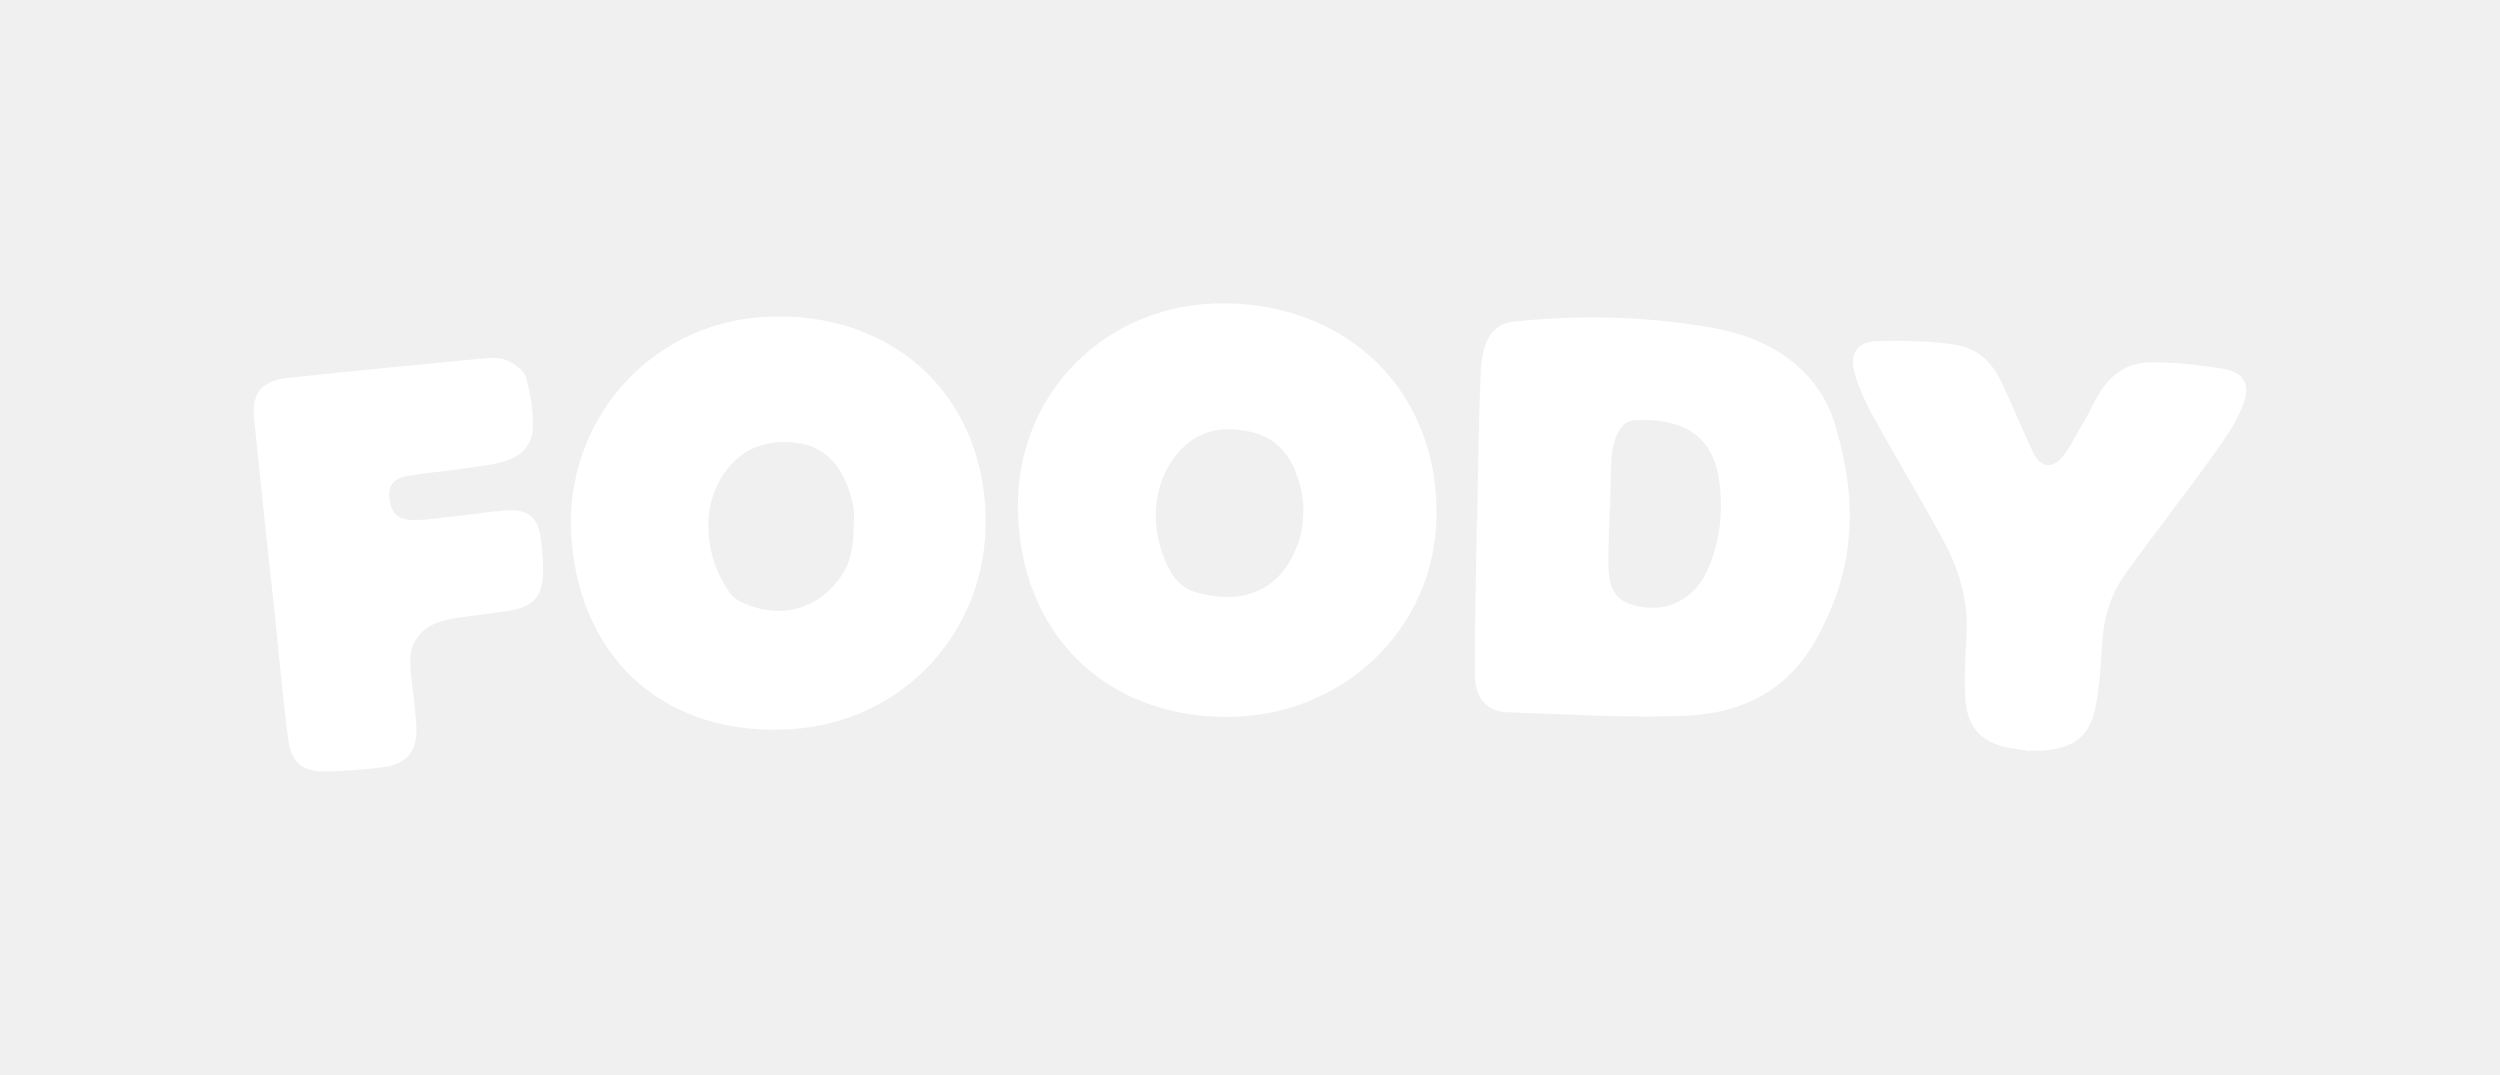
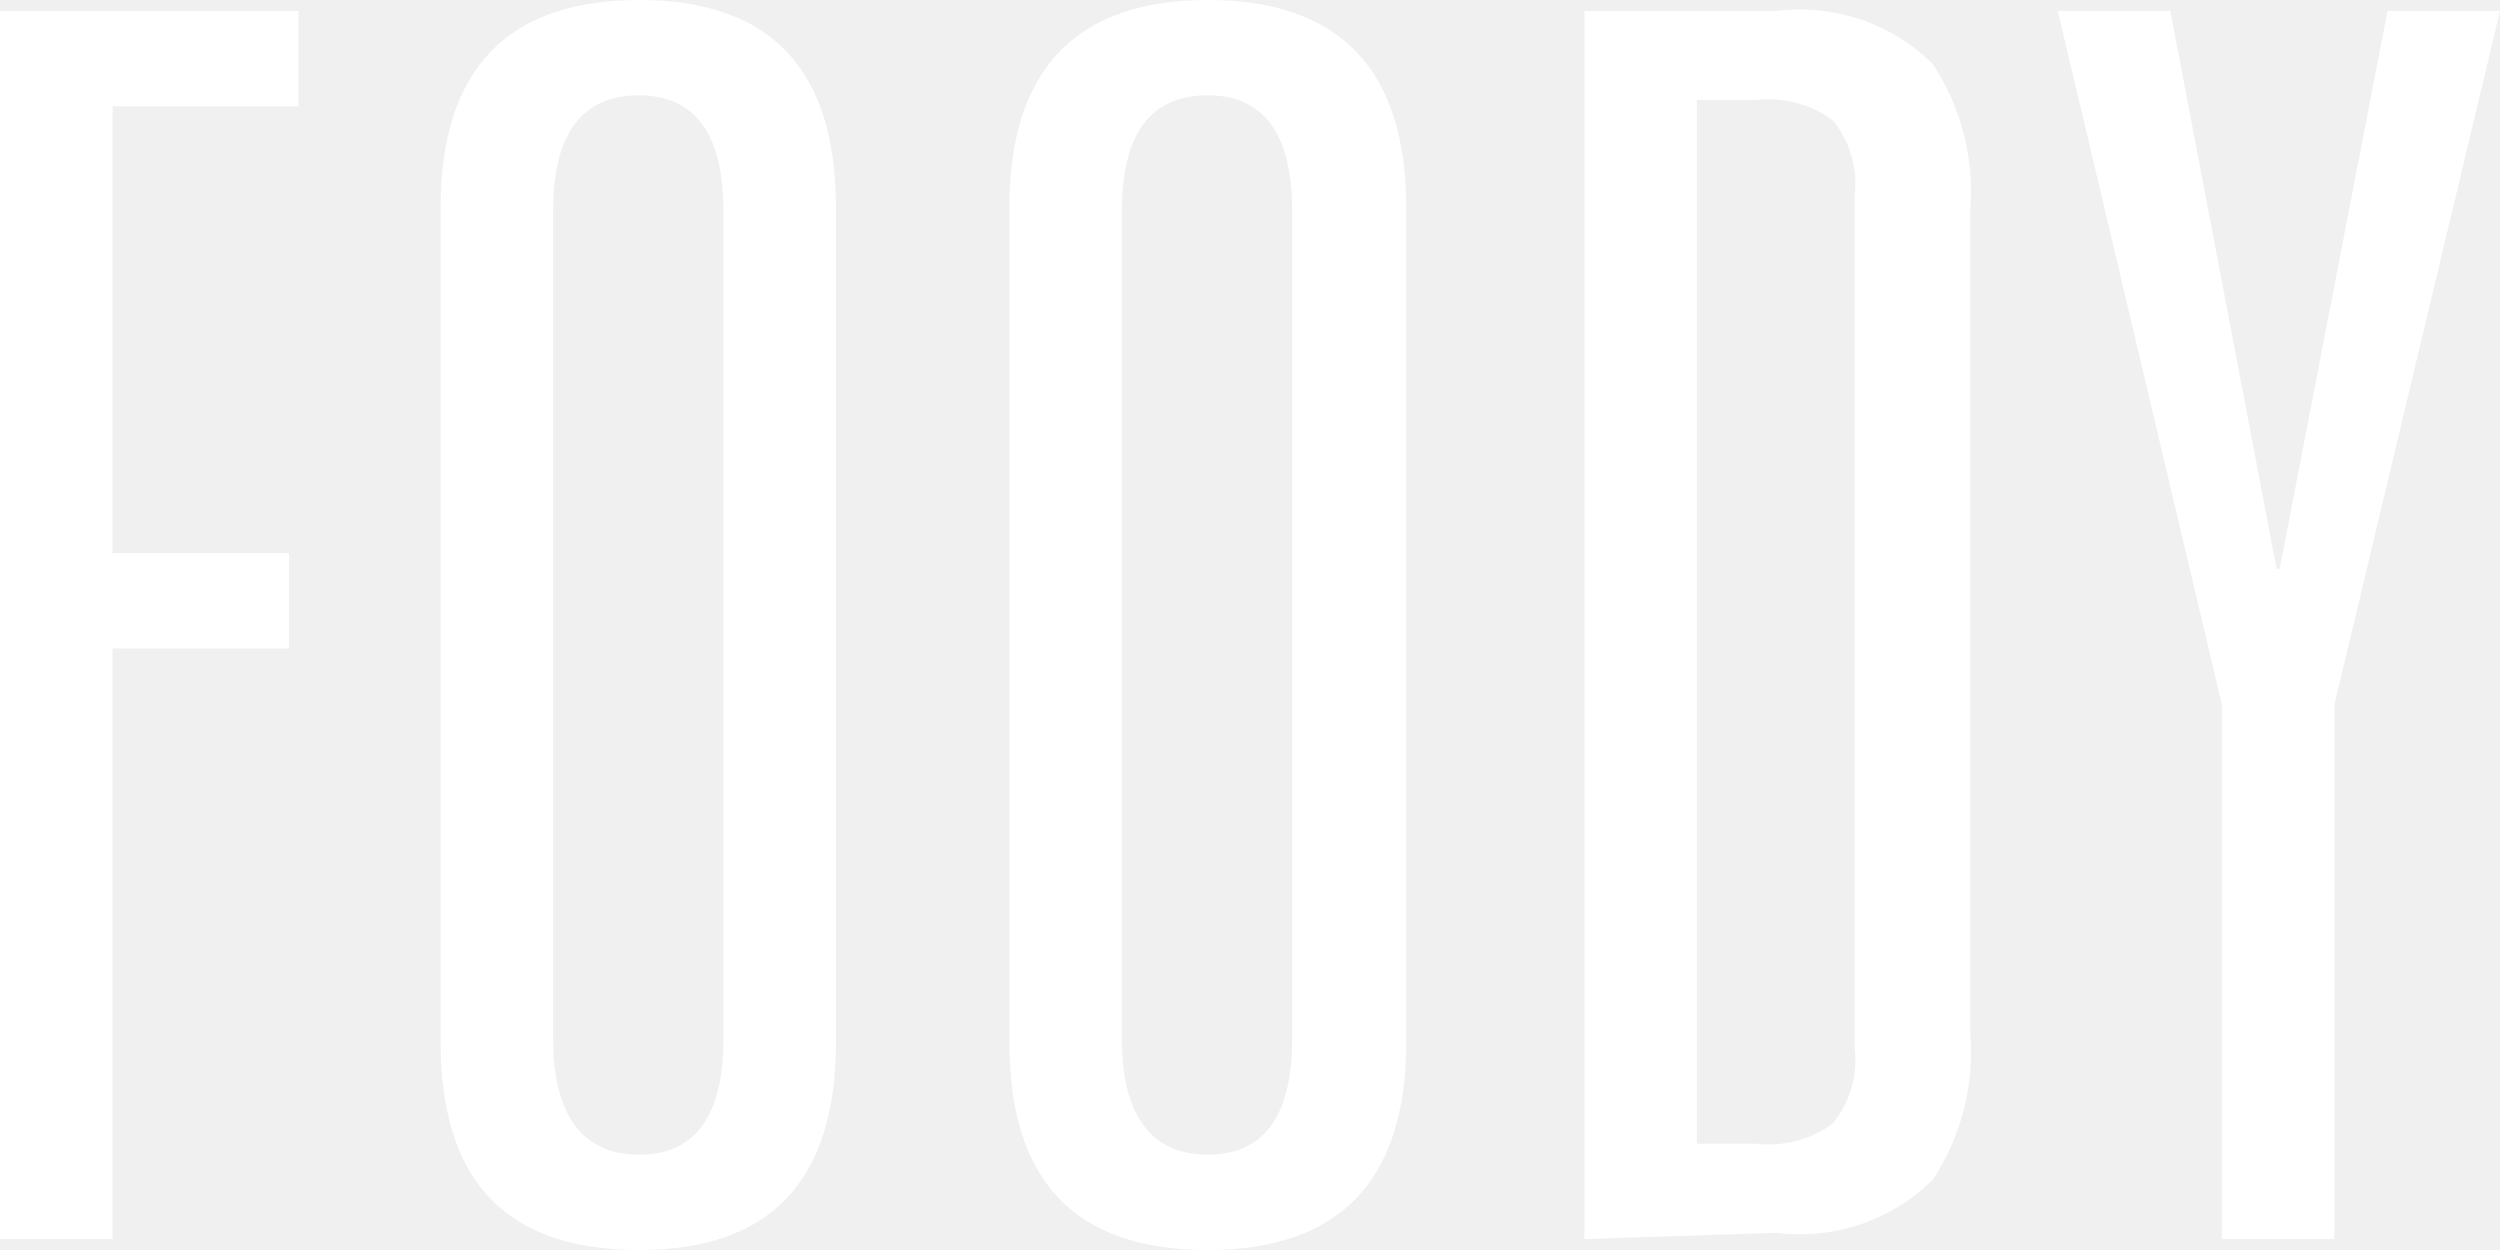
- <svg xmlns="http://www.w3.org/2000/svg" version="1.1" id="Isolation_Mode" x="0px" y="0px" viewBox="0 0 590.25 253.77" style="enable-background:new 0 0 590.25 253.77;" xml:space="preserve">
-   <style type="text/css">
- 	.st0{fill:#FFFFFF;}
- </style>
-   <g>
-     <path class="st0" d="M120.02,120.48c-4.21,0.22-8.28,1.02-12.37,1.37c-3.54,0.3-7.26,1.08-10.67,0.9c-3.41-0.18-4.7-1.93-5.06-5.26   c-0.3-2.72,0.93-4.48,3.99-5.07c4.16-0.79,8.97-1.07,13.32-1.77c3.3-0.53,6.85-0.76,10.08-1.8c3.75-1.21,6.37-3.67,6.48-7.79   c0.11-4.12-0.44-7.91-1.64-12.02c-0.52-1.79-2.94-3.37-4.78-4.07c-1.85-0.7-3.9-0.47-5.86-0.29c-14.78,1.41-29.59,2.83-44.35,4.42   c-1.26,0.14-2.53,0.22-3.75,0.57c-3.61,1.02-5.28,3.11-5.5,6.85c-0.08,1.35,0.13,2.7,0.27,4.05c1.2,11.85,2.47,23.71,3.7,35.56   c0,0.02,0.05-0.01,0.05,0c1.44,12.75,2.47,25.8,4.12,38.47c0.74,5.68,3.55,7.68,9.13,7.54c4.25-0.1,8.87-0.45,13.17-0.99   c5.68-0.72,8.19-3.72,7.96-9.48c-0.2-4.92-1.17-9.84-1.43-14.86c-0.23-4.33,1.64-7.6,5.59-9.49c1.55-0.75,3.3-1.07,4.92-1.34   c4.56-0.77,9.55-1.15,13.95-2.02c4.39-0.87,6.48-3.19,6.79-7.48c0.24-3.42-0.08-6.78-0.57-10.12   C126.91,122.02,124.23,120.26,120.02,120.48z" />
-     <path class="st0" d="M289.21,71.62c-27.85-0.28-49.4,21.14-48.88,48.73c0.55,29.26,20.56,48.84,49.22,48.92   c27.1,0.07,49.3-20.45,49.61-47.55C339.51,92.29,318.28,71.91,289.21,71.62z M306.82,127.24c-3.74,11.81-12.69,15.8-24.1,12.69   c-3.66-1-5.45-3.12-6.94-6.11c-4.26-8.53-4.01-19.05,1.89-26.34c4.8-5.92,10.53-7,17.49-5.55c6.96,1.46,10.35,6.67,11.94,13.31   c0.39,1.62,0.69,3.5,0.64,5.25C307.67,122.55,307.45,125.23,306.82,127.24z" />
-     <path class="st0" d="M180.72,74.81c-27.91,1.47-48,25.44-45.78,52.7c2.36,29.04,22.98,46.35,51.54,44.67   c26.88-1.58,46.91-23.31,46.22-50.36C231.95,92.46,209.96,73.27,180.72,74.81z M198.84,135.67c-5.43,8.26-14.57,10.7-23.53,6.62   c-1.38-0.63-2.29-1.28-3.31-2.76c-5.55-8.03-6.76-19.74-0.91-27.95c4.3-6.04,10.23-7.93,17.27-6.98   c7.03,0.95,10.64,6.13,12.49,12.39c0.45,1.53,0.83,3.34,0.79,4.37C201.47,126.58,201.72,131.29,198.84,135.67z" />
-     <path class="st0" d="M413.53,79.91c-5.42-2.11-11.61-3.03-17.47-3.75c-12.82-1.58-25.72-1.58-38.6-0.25   c-3.77,0.39-5.87,2.67-6.97,6.16c-0.55,1.76-0.81,3.69-0.89,5.55c-0.47,11.83-0.66,23.68-0.83,35.52c-0.01,0.02-0.09-0.03-0.09,0   c-0.01,1.05-0.04,2.17-0.05,3.24c-0.14,10.95-0.52,22.44-0.39,33.24c0.06,5.12,2.76,8.38,7.64,8.54   c13.95,0.45,27.93,1.38,41.76,0.85c13.83-0.53,24.56-6.06,31.3-18.3c9.19-16.67,9.73-32.45,4.29-50.58   C430.33,90.45,423.03,83.62,413.53,79.91z M402.82,135.25c-3.43,7.07-10.78,9.96-18.24,7.25c-3.43-1.25-4.57-4.18-4.76-7.5   c-0.28-4.87,0.19-9.71,0.2-14.55c0-0.05,0.13,0.04,0.13-0.01c0.11-3.93,0.07-7.92,0.31-11.85c0.11-1.77,0.39-3.58,1-5.23   c0.81-2.2,2.18-4.1,4.74-4.18c11.63-0.38,18.77,3.7,19.91,16.04C406.72,121.95,405.94,128.83,402.82,135.25z" />
-     <path class="st0" d="M524.95,87.07c-5.49-0.84-11.15-1.55-16.87-1.54c-5.73,0-9.63,2.69-12.61,7.61c-1.44,2.38-2.39,4.79-3.98,7.32   c-1.59,2.52-2.73,5.48-5.02,7.91c-2.29,2.42-4.91,1.73-6.44-1.52c-2.48-5.26-4.96-11.3-7.45-16.55c-2.5-5.25-5.94-8.25-11.69-9.03   c-5.74-0.79-11.83-0.88-17.56-0.75c-4.44,0.1-6.68,2.66-5.59,6.99c1.09,4.33,3.06,8.2,5.26,12.17   c5.23,9.43,10.98,18.85,16.08,28.42c4,7.5,5.78,14.79,5.17,23.24c-0.33,4.54-0.5,9.19-0.23,13.59c0.35,5.58,2.64,9.19,7.78,10.99   c2.57,0.9,4.88,0.86,7.41,1.46c0.06,0.01-0.01-0.16,0.05-0.16c1.13-0.05,2.37,0.11,3.49-0.02c7.27-0.8,10.73-3.41,12.11-10.8   c0.99-5.28,1.17-10.63,1.61-16.15c0.44-5.52,2.3-10.6,5.6-15.16c7-9.69,14.35-19.01,21.27-28.75c2.54-3.58,5.02-7.2,6.49-11.43   C531.29,90.65,529.56,87.78,524.95,87.07z" />
+ <svg xmlns="http://www.w3.org/2000/svg" viewBox="0 0 16 8">
+   <defs>
+     <style>.cls-1{fill:#fff;}</style>
+   </defs>
+   <g id="Layer_2" data-name="Layer 2">
+     <g id="Layer_1-2" data-name="Layer 1">
+       <path class="cls-1" d="M14.57,3.64,13.89.07h-.72l1.05,4.44V7.93h.72V4.51L16,.07h-.72l-.69,3.57Zm-3.71-3h.38a.69.69,0,0,1,.49.13.64.64,0,0,1,.14.48V6.71a.64.64,0,0,1-.14.48.69.69,0,0,1-.49.13h-.38Zm.51,7.25a1.21,1.21,0,0,0,1-.34,1.48,1.48,0,0,0,.24-.93V1.34a1.48,1.48,0,0,0-.24-.93,1.21,1.21,0,0,0-1-.34H10.14V7.93ZM7.73.61c.36,0,.54.25.54.74v5.3c0,.49-.18.74-.54.74s-.55-.25-.55-.74V1.35c0-.49.18-.74.55-.74M7.73,8C8.57,8,9,7.56,9,6.67V1.33C9,.44,8.57,0,7.73,0S6.46.44,6.46,1.33V6.67C6.46,7.56,6.88,8,7.73,8M4.09.61c.36,0,.54.25.54.74v5.3c0,.49-.18.74-.54.74s-.55-.25-.55-.74V1.35c0-.49.18-.74.55-.74M4.09,8c.84,0,1.26-.44,1.26-1.33V1.33C5.35.44,4.93,0,4.09,0S2.82.44,2.82,1.33V6.67C2.82,7.56,3.24,8,4.09,8M.72,7.93V4.15H1.85V3.54H.72V.68H1.91V.07H0V7.93Z" />
+     </g>
  </g>
</svg>
